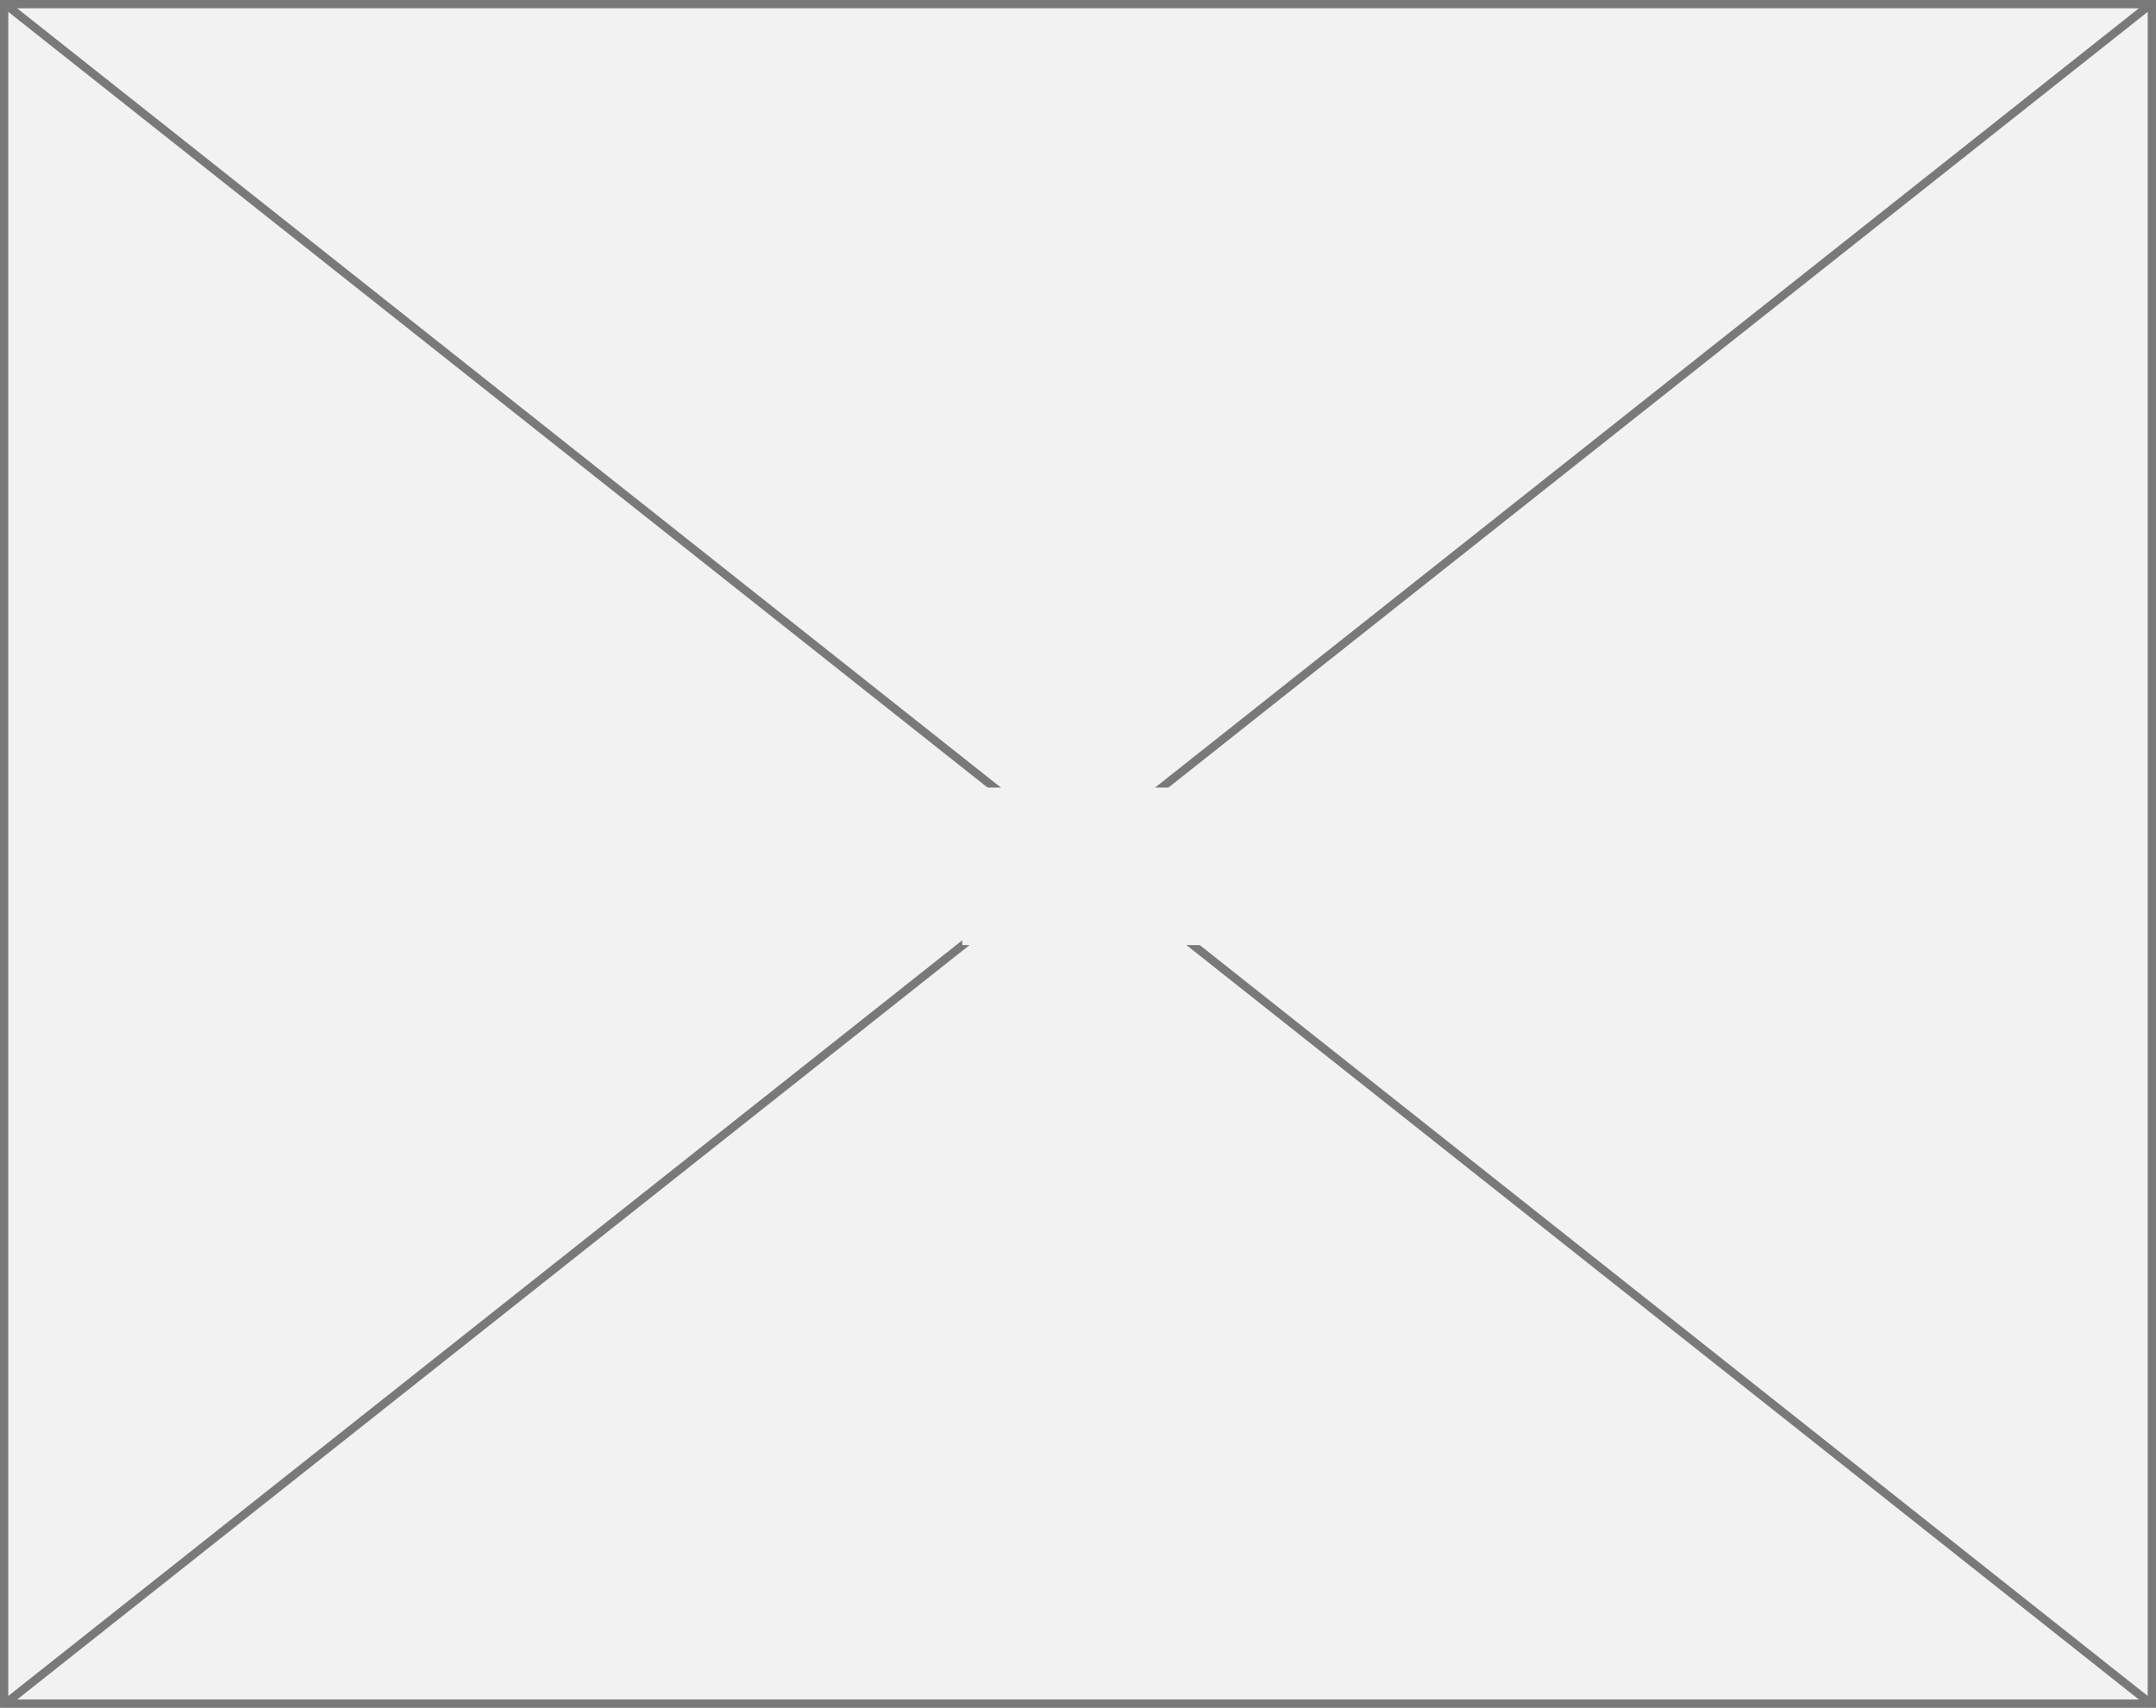
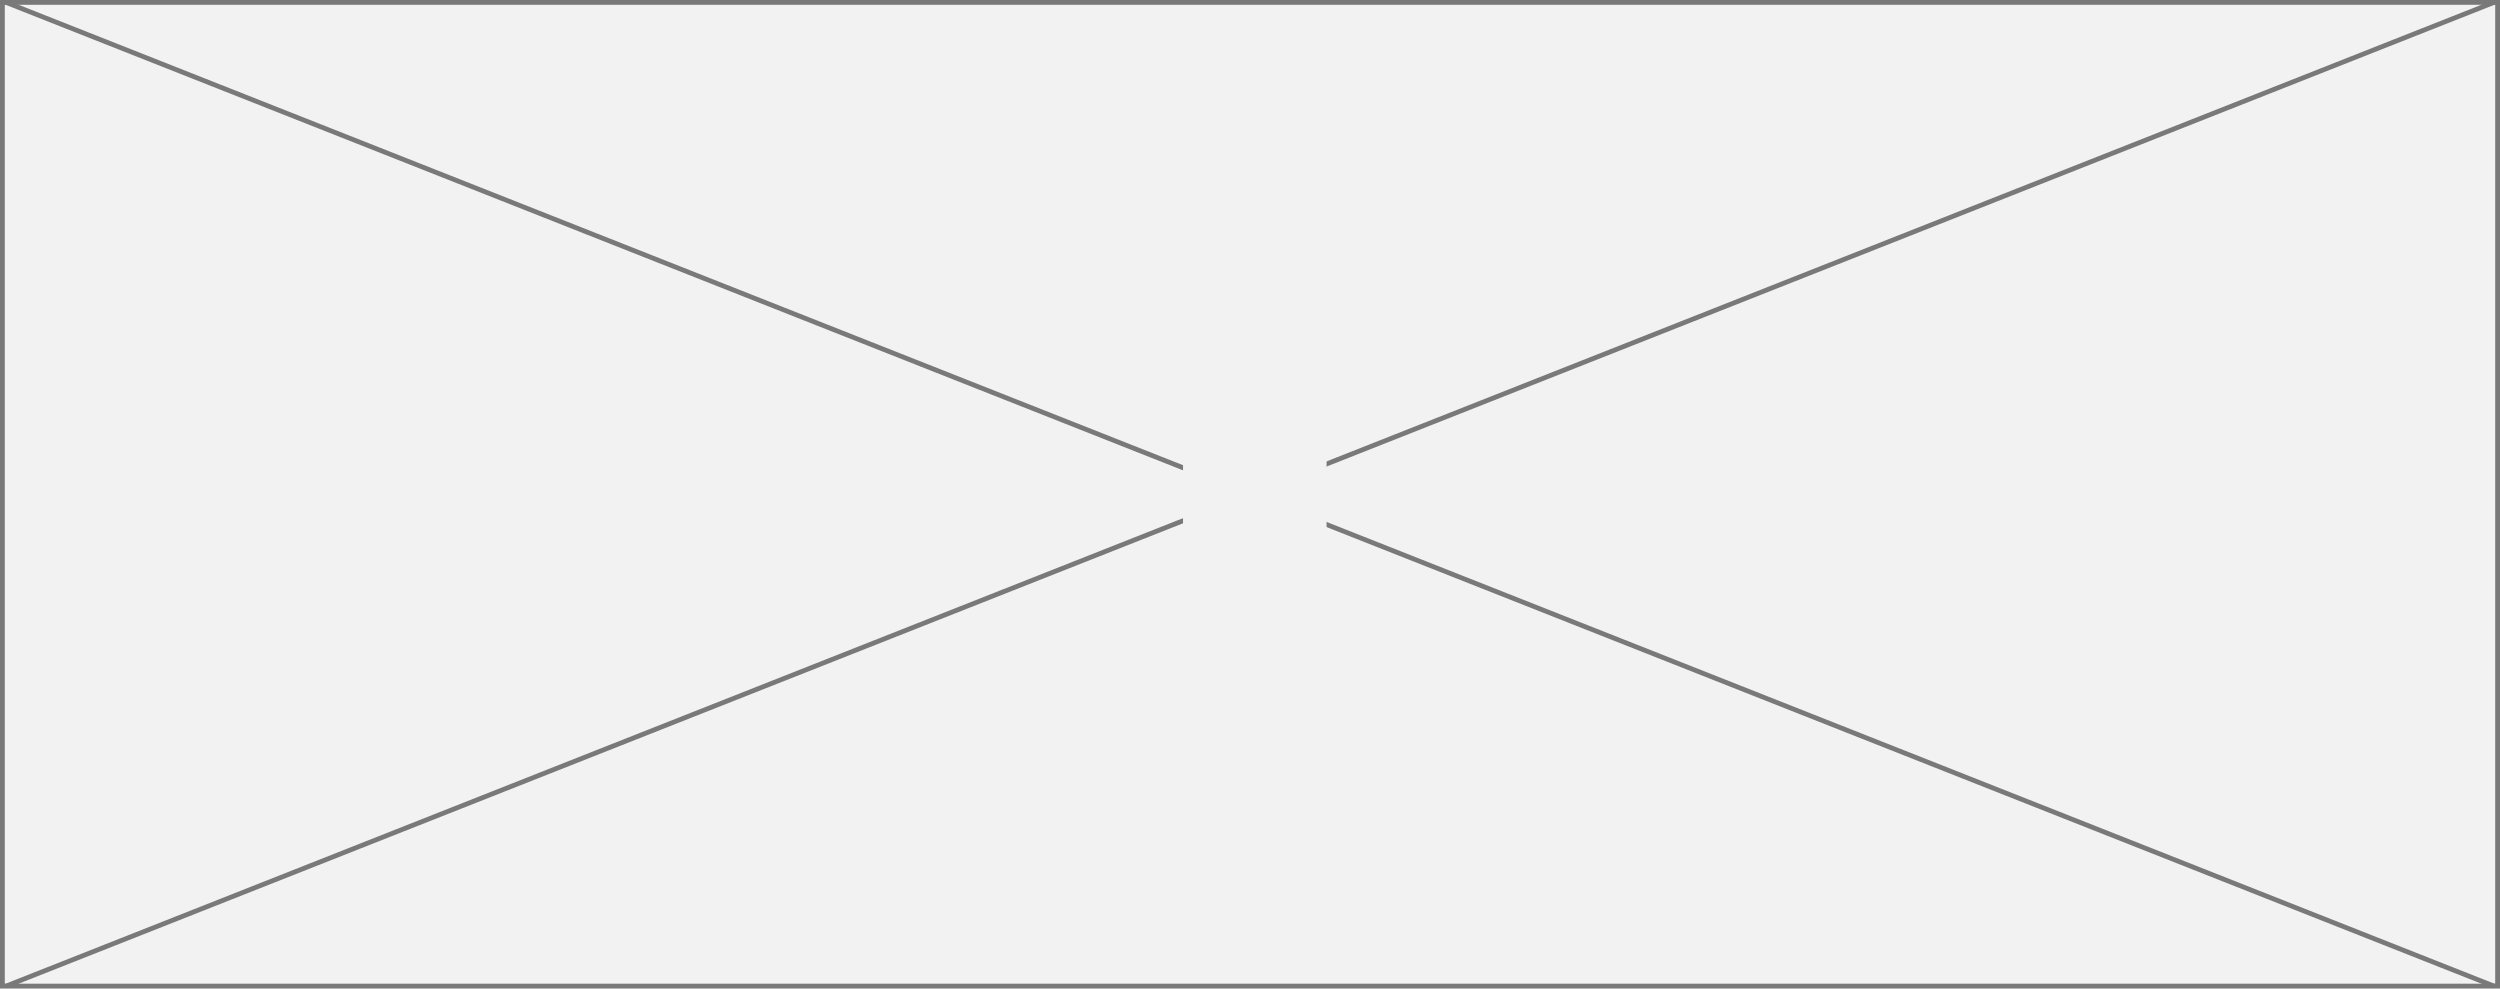
- <svg xmlns="http://www.w3.org/2000/svg" version="1.1" width="260px" height="206px">
+ <svg xmlns="http://www.w3.org/2000/svg" version="1.1" width="521px" height="206px">
  <defs>
-     <mask fill="white" id="clip162">
-       <path d="M 993.043 274  L 1022.957 274  L 1022.957 293  L 993.043 293  Z M 877 179  L 1137 179  L 1137 385  L 877 385  Z " fill-rule="evenodd" />
+     <mask fill="white" id="clip197">
+       <path d="M 315.543 715  L 345.457 715  L 345.457 734  L 315.543 734  Z M 69 620  L 590 620  L 590 826  L 69 826  Z " fill-rule="evenodd" />
    </mask>
  </defs>
-   <g transform="matrix(1 0 0 1 -877 -179 )">
-     <path d="M 877.5 179.5  L 1136.5 179.5  L 1136.5 384.5  L 877.5 384.5  L 877.5 179.5  Z " fill-rule="nonzero" fill="#f2f2f2" stroke="none" />
-     <path d="M 877.5 179.5  L 1136.5 179.5  L 1136.5 384.5  L 877.5 384.5  L 877.5 179.5  Z " stroke-width="1" stroke="#797979" fill="none" />
-     <path d="M 877.495 179.392  L 1136.505 384.608  M 1136.505 179.392  L 877.495 384.608  " stroke-width="1" stroke="#797979" fill="none" mask="url(#clip162)" />
+   <g transform="matrix(1 0 0 1 -69 -620 )">
+     <path d="M 69.5 620.5  L 589.5 620.5  L 589.5 825.5  L 69.5 825.5  L 69.5 620.5  Z " fill-rule="nonzero" fill="#f2f2f2" stroke="none" />
+     <path d="M 69.5 620.5  L 589.5 620.5  L 589.5 825.5  L 69.5 825.5  L 69.5 620.5  Z " stroke-width="1" stroke="#797979" fill="none" />
+     <path d="M 70.176 620.465  L 588.824 825.535  M 588.824 620.465  L 70.176 825.535  " stroke-width="1" stroke="#797979" fill="none" mask="url(#clip197)" />
  </g>
</svg>
